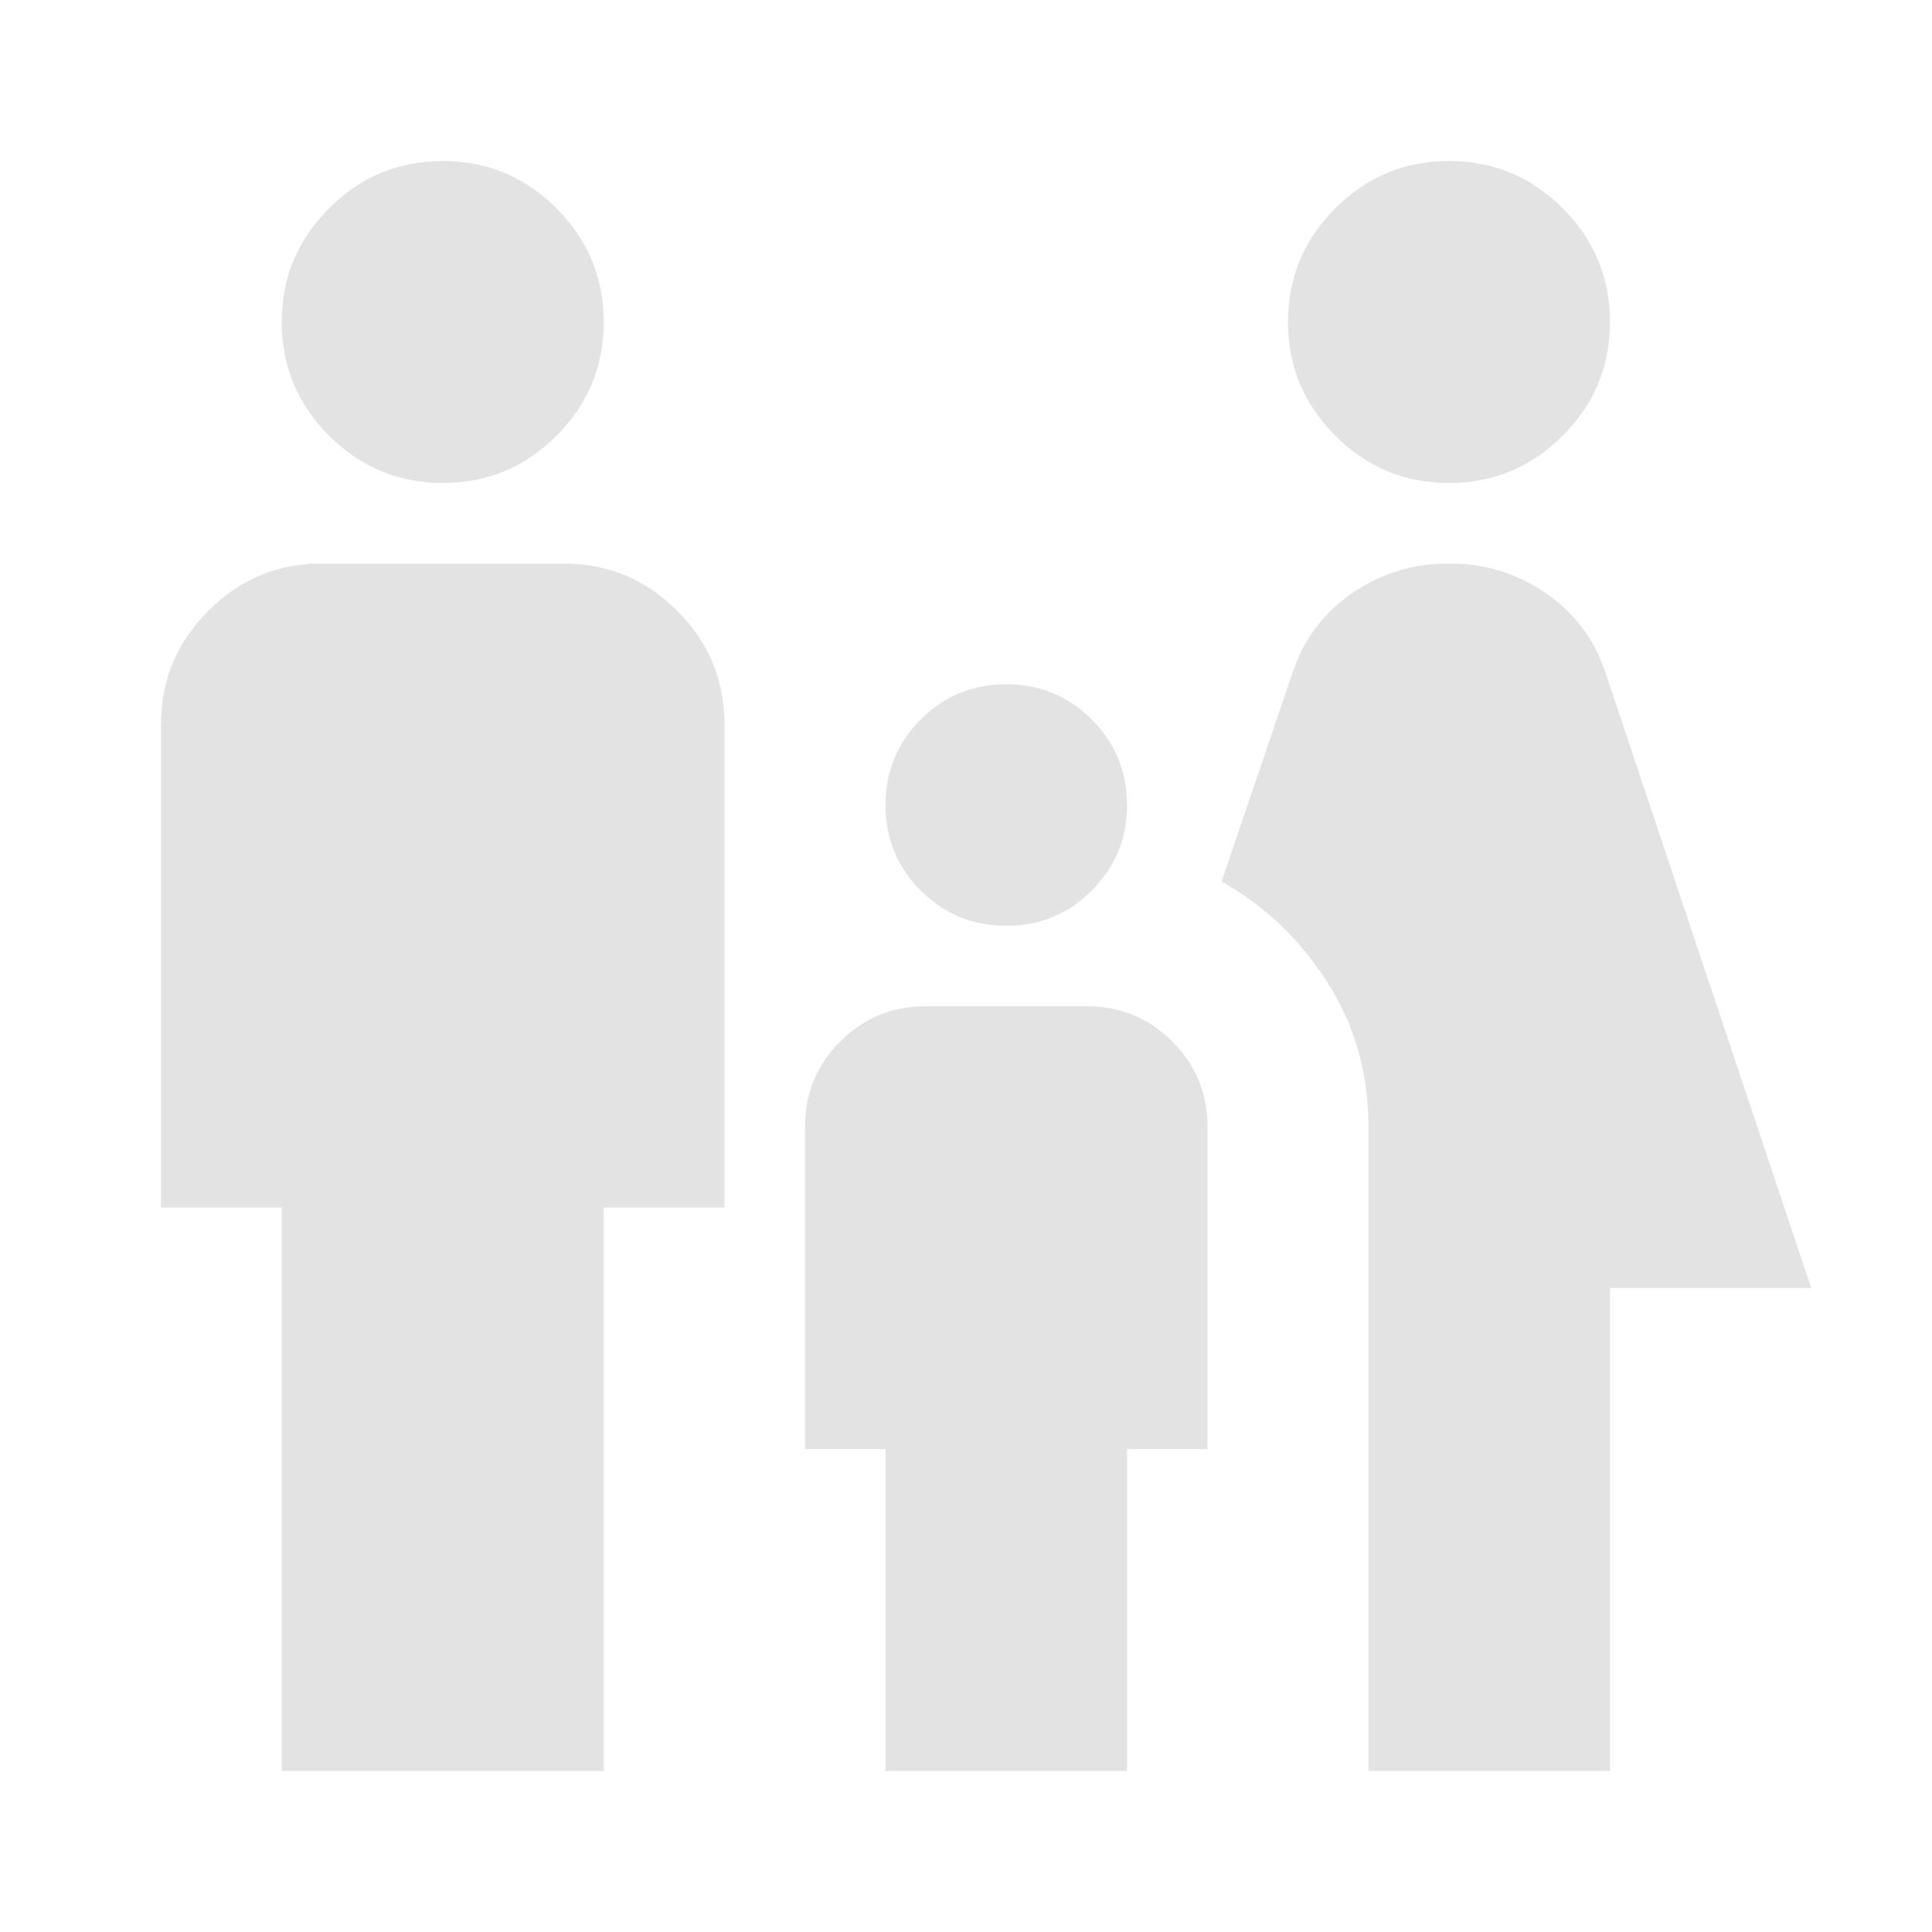
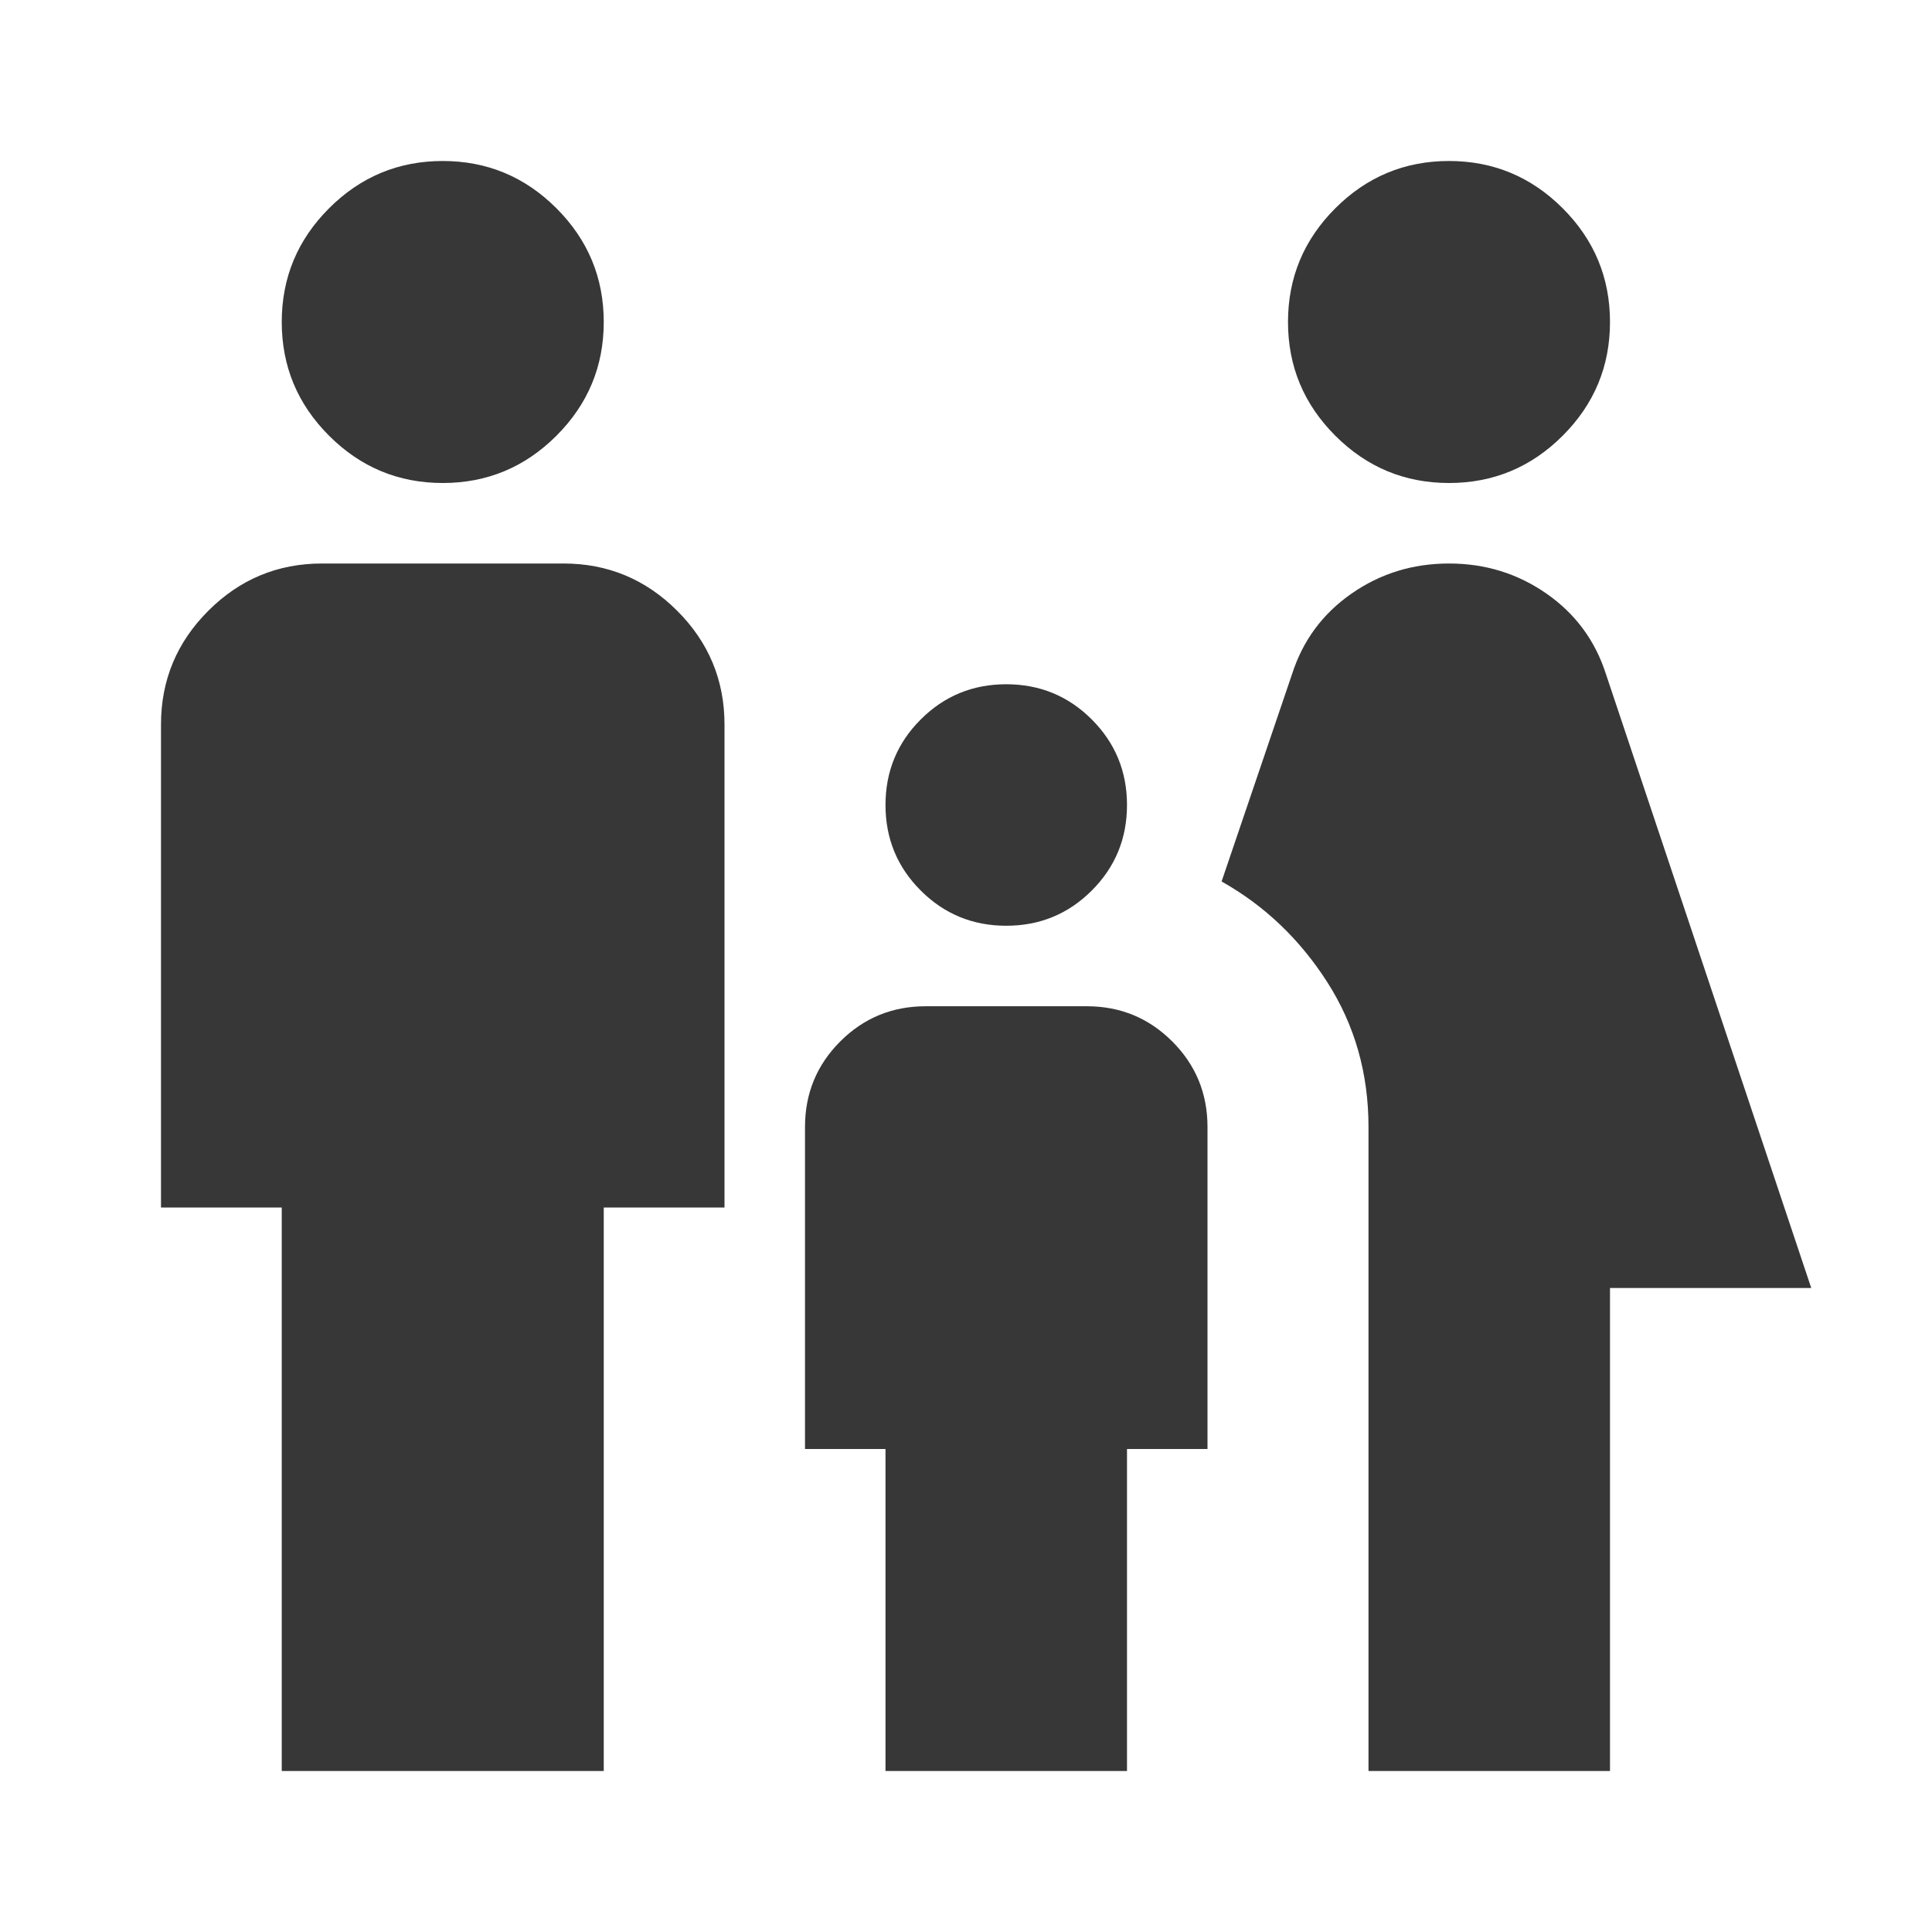
- <svg xmlns="http://www.w3.org/2000/svg" height="24px" viewBox="0 -960 960 960" width="24px" fill="#e3e3e3">
+ <svg xmlns="http://www.w3.org/2000/svg" height="24px" viewBox="0 -960 960 960" width="24px" fill="#383737">
  <path d="M720-720q-33 0-56.5-23.5T640-800q0-33 23.5-56.5T720-880q33 0 56.5 23.5T800-800q0 33-23.5 56.5T720-720ZM680-80v-320q0-40-20.5-72T607-522l35-103q8-25 29.5-40t48.5-15q27 0 48.5 15t29.5 40l102 305H800v240H680ZM500-500q-25 0-42.5-17.5T440-560q0-25 17.5-42.5T500-620q25 0 42.5 17.5T560-560q0 25-17.5 42.5T500-500ZM220-720q-33 0-56.5-23.5T140-800q0-33 23.5-56.5T220-880q33 0 56.5 23.5T300-800q0 33-23.5 56.5T220-720ZM140-80v-280H80v-240q0-33 23.5-56.5T160-680h120q33 0 56.5 23.5T360-600v240h-60v280H140Zm300 0v-160h-40v-160q0-25 17.5-42.5T460-460h80q25 0 42.5 17.5T600-400v160h-40v160H440Z" />
</svg>
